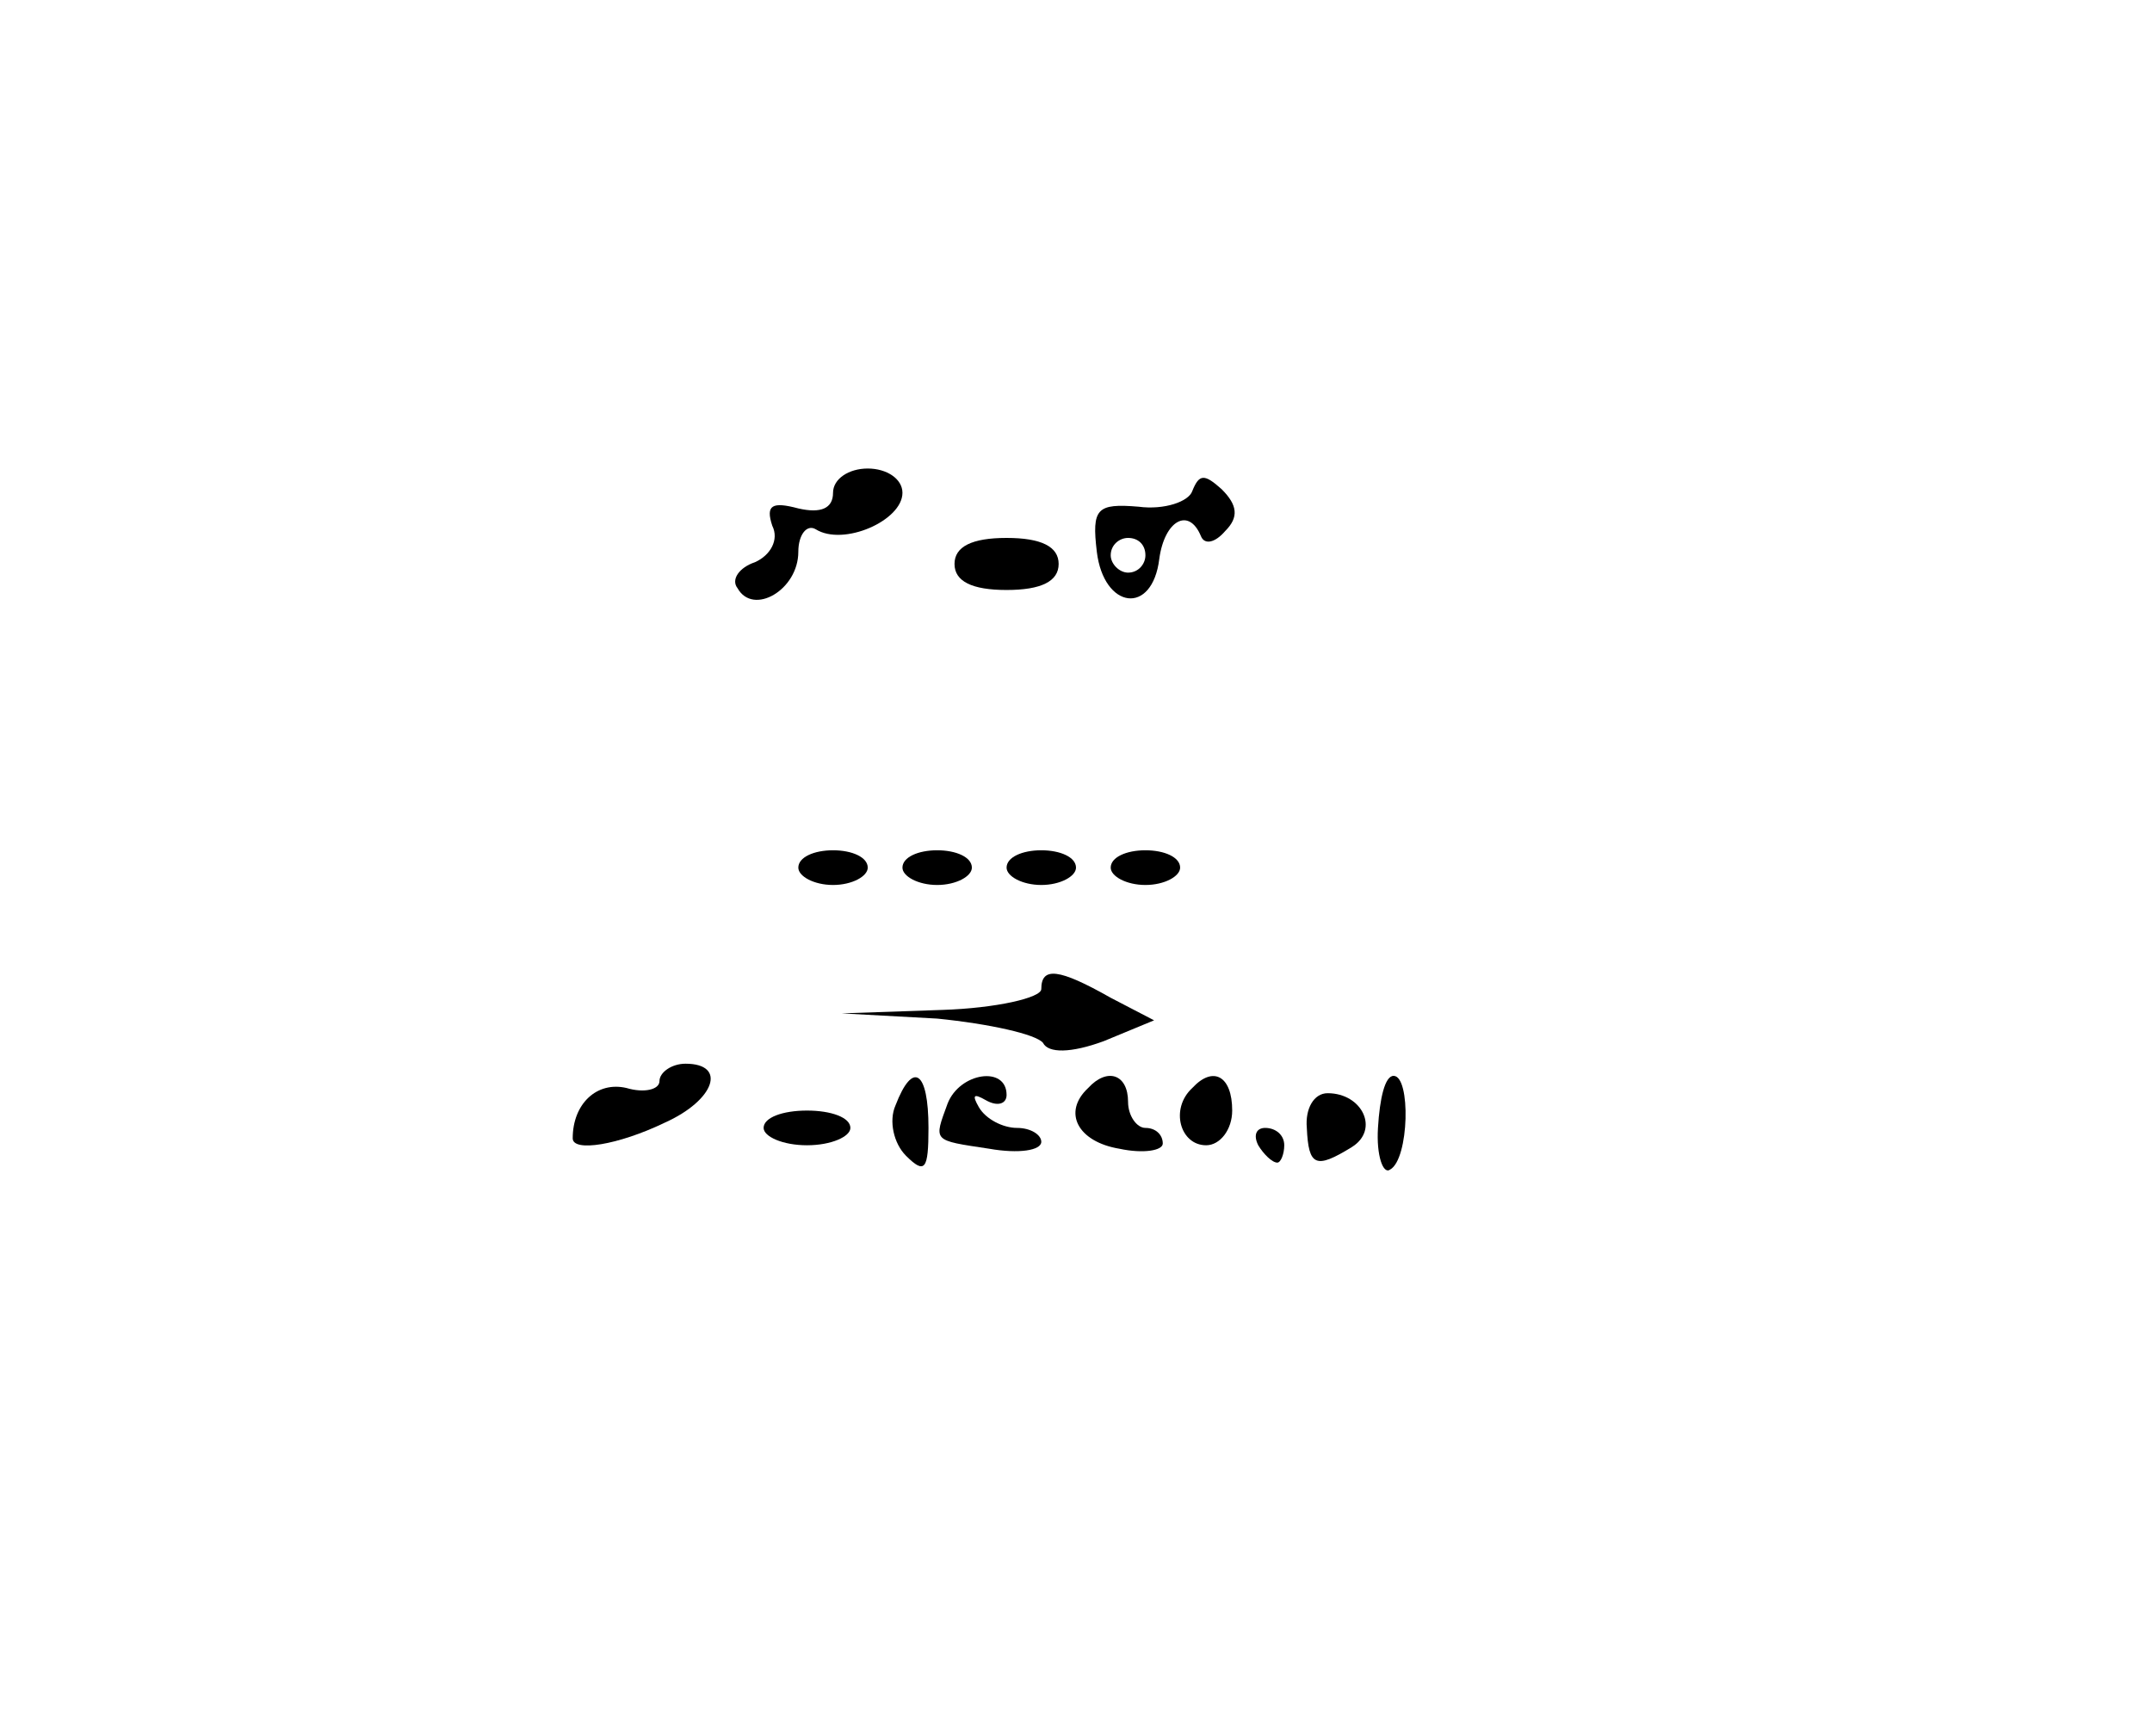
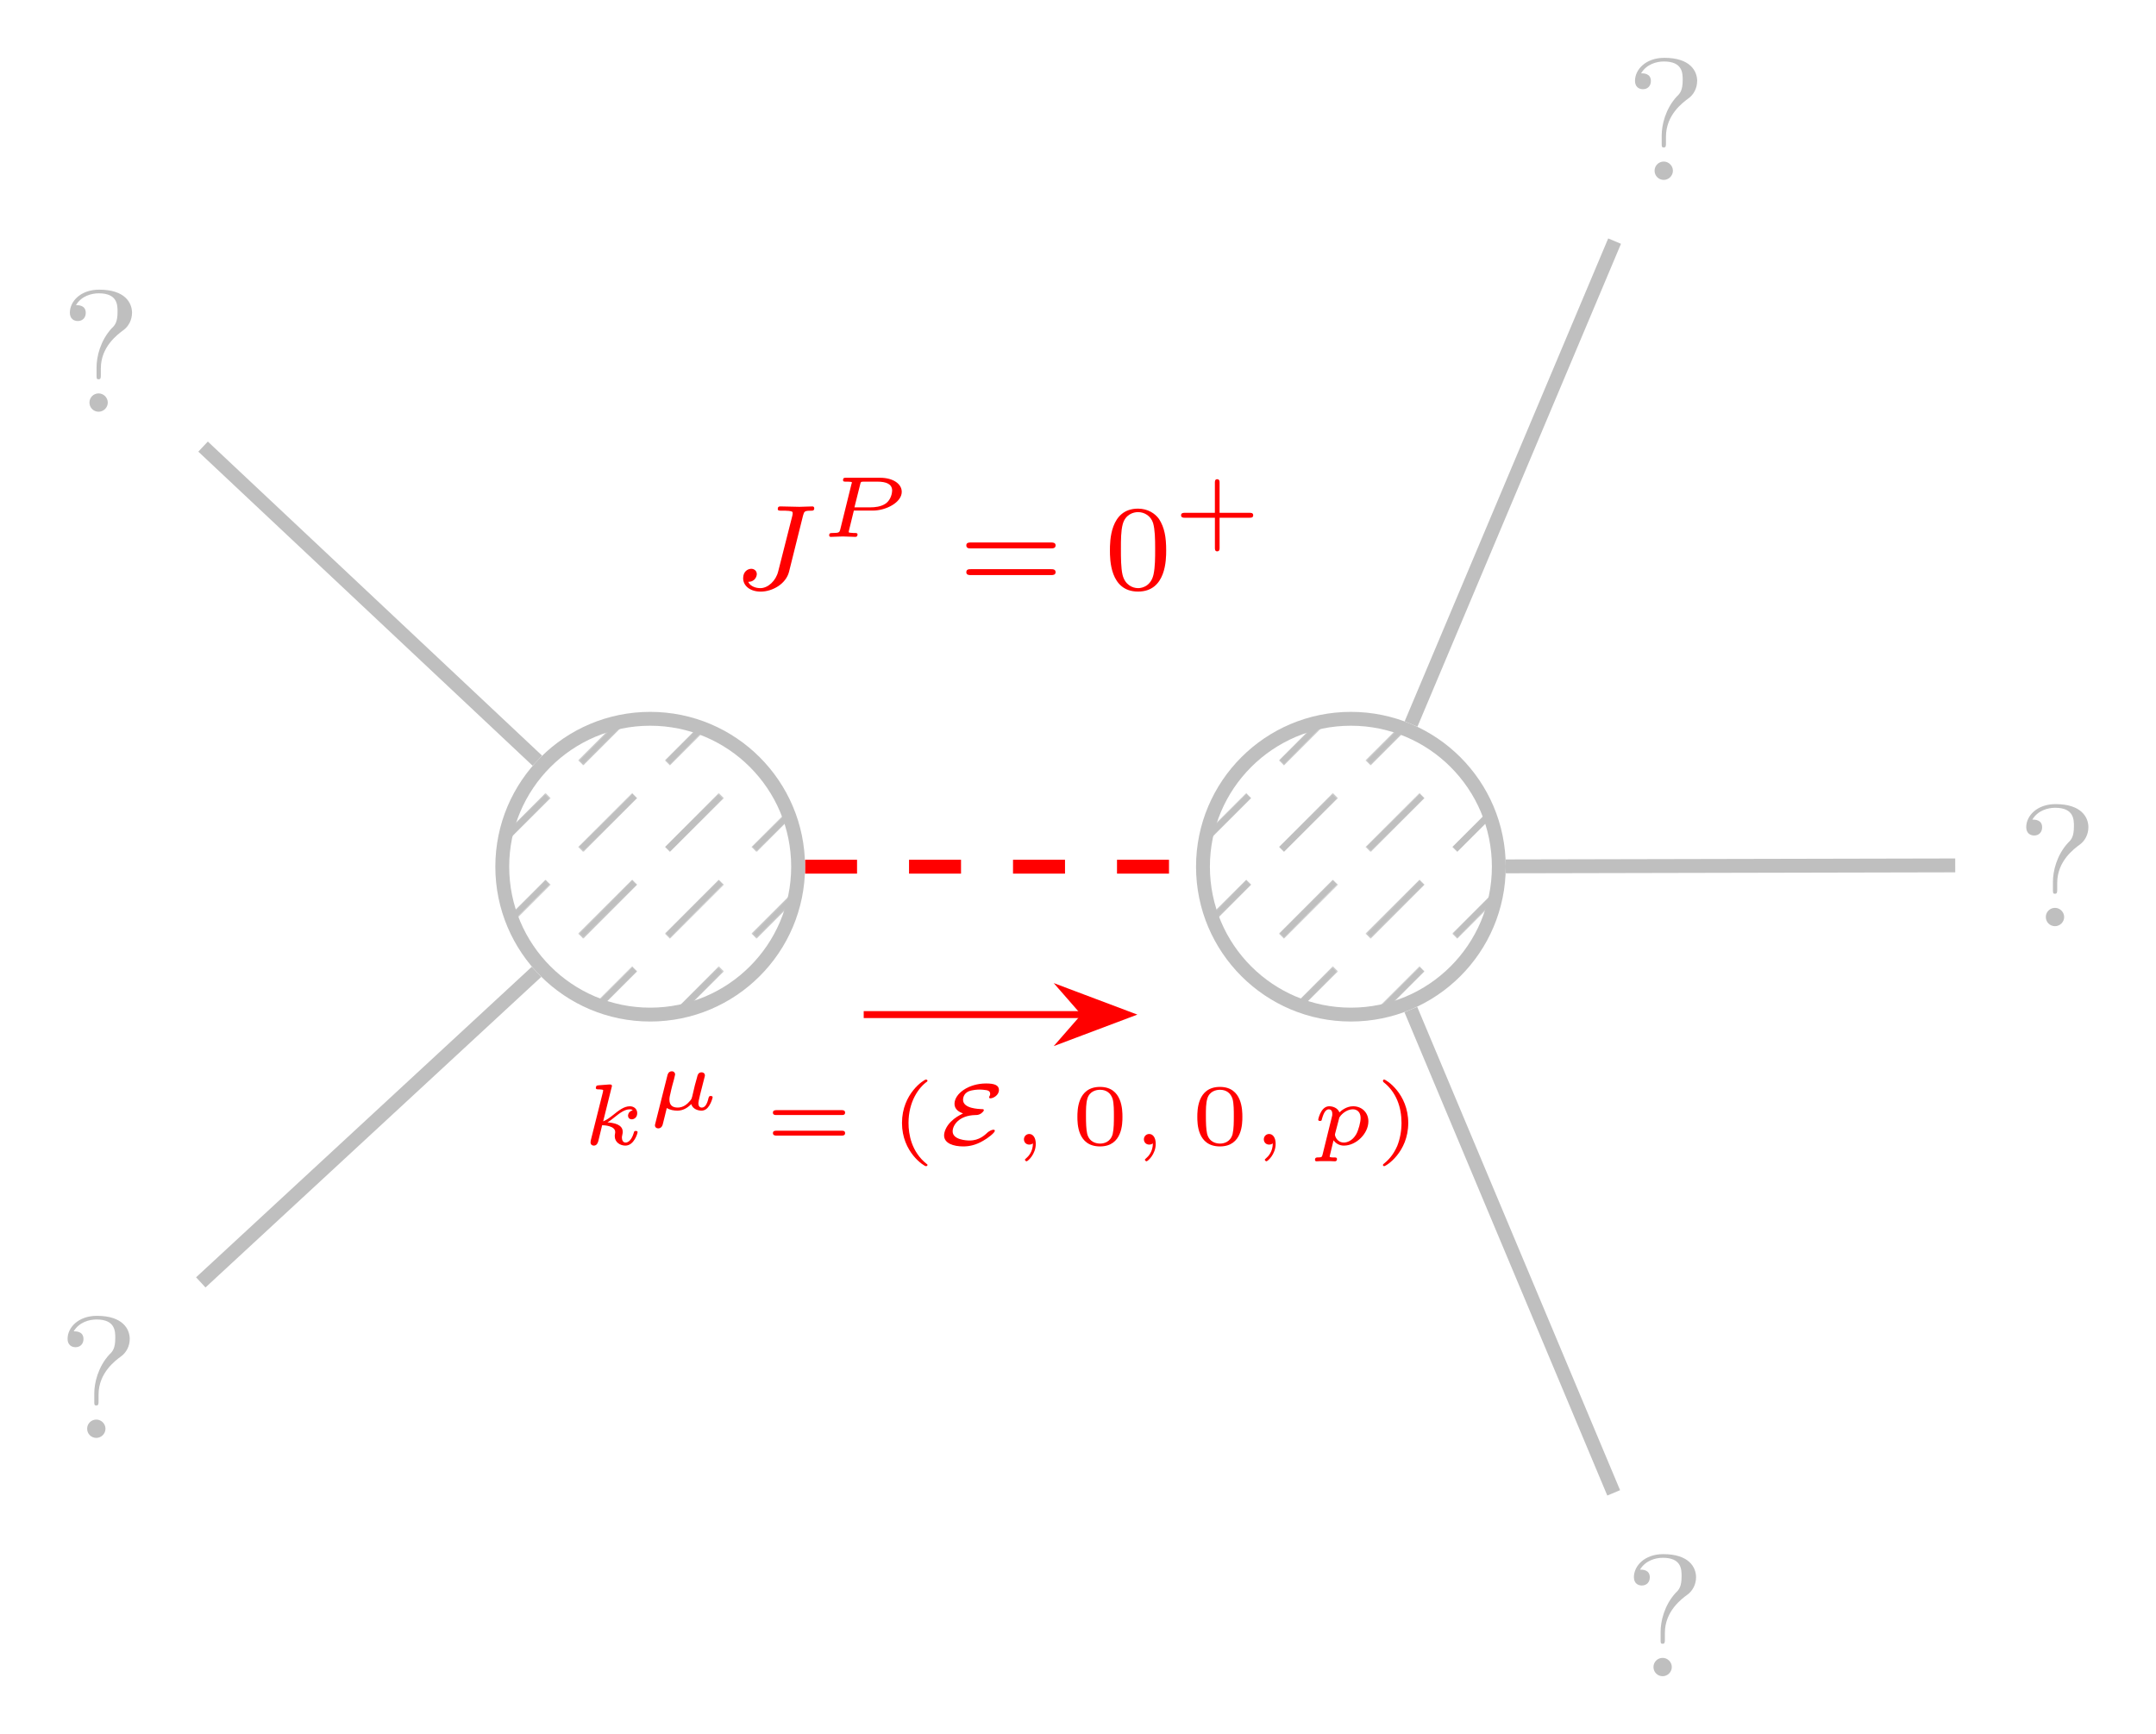
- <svg xmlns="http://www.w3.org/2000/svg" version="1.0" width="124pt" height="100pt" viewBox="0 0 124 100" preserveAspectRatio="xMidYMid meet">
-   <g transform="translate(0,100) scale(0.1,-0.1)" fill="#000000" stroke="none">
-     <path d="M480 716 c0 -9 -7 -12 -20 -9 -15 4 -19 2 -15 -10 4 -8 -1 -17 -10 -21 -9 -3 -14 -10 -10 -15 9 -16 35 -1 35 21 0 10 5 16 10 13 16 -10 50 5 50 21 0 8 -9 14 -20 14 -11 0 -20 -6 -20 -14z" />
-     <path d="M687 717 c-2 -6 -16 -11 -31 -9 -24 2 -27 -1 -24 -26 4 -33 32 -37 36 -4 3 22 17 30 24 13 2 -5 8 -4 14 3 8 8 7 15 -2 24 -10 9 -13 9 -17 -1z m-27 -37 c0 -5 -4 -10 -10 -10 -5 0 -10 5 -10 10 0 6 5 10 10 10 6 0 10 -4 10 -10z" />
-     <path d="M550 675 c0 -10 10 -15 30 -15 20 0 30 5 30 15 0 10 -10 15 -30 15 -20 0 -30 -5 -30 -15z" />
-     <path d="M460 500 c0 -5 9 -10 20 -10 11 0 20 5 20 10 0 6 -9 10 -20 10 -11 0 -20 -4 -20 -10z" />
-     <path d="M520 500 c0 -5 9 -10 20 -10 11 0 20 5 20 10 0 6 -9 10 -20 10 -11 0 -20 -4 -20 -10z" />
-     <path d="M580 500 c0 -5 9 -10 20 -10 11 0 20 5 20 10 0 6 -9 10 -20 10 -11 0 -20 -4 -20 -10z" />
-     <path d="M640 500 c0 -5 9 -10 20 -10 11 0 20 5 20 10 0 6 -9 10 -20 10 -11 0 -20 -4 -20 -10z" />
-     <path d="M600 430 c0 -5 -26 -11 -57 -12 l-58 -2 55 -3 c30 -3 57 -9 61 -14 3 -6 16 -6 35 1 l29 12 -25 13 c-30 17 -40 18 -40 5z" />
-     <path d="M380 377 c0 -5 -9 -7 -19 -4 -17 4 -31 -9 -31 -29 0 -8 26 -4 53 9 29 13 36 34 12 34 -8 0 -15 -5 -15 -10z" />
-     <path d="M516 363 c-4 -9 -1 -22 6 -29 11 -11 13 -8 13 16 0 33 -9 39 -19 13z" />
-     <path d="M546 364 c-8 -22 -9 -21 24 -26 17 -3 30 -1 30 4 0 4 -6 8 -14 8 -8 0 -18 5 -22 12 -4 7 -3 8 4 4 7 -4 12 -2 12 3 0 17 -27 13 -34 -5z" />
-     <path d="M627 373 c-15 -14 -6 -31 18 -35 14 -3 25 -1 25 3 0 5 -4 9 -10 9 -5 0 -10 7 -10 15 0 16 -12 20 -23 8z" />
-     <path d="M687 373 c-13 -12 -7 -33 8 -33 8 0 15 9 15 20 0 20 -11 26 -23 13z" />
-     <path d="M794 350 c-1 -16 3 -27 7 -24 11 6 12 54 2 54 -5 0 -8 -13 -9 -30z" />
-     <path d="M753 350 c1 -22 5 -24 26 -11 16 10 6 31 -14 31 -8 0 -13 -9 -12 -20z" />
-     <path d="M440 350 c0 -5 11 -10 25 -10 14 0 25 5 25 10 0 6 -11 10 -25 10 -14 0 -25 -4 -25 -10z" />
-     <path d="M725 340 c3 -5 8 -10 11 -10 2 0 4 5 4 10 0 6 -5 10 -11 10 -5 0 -7 -4 -4 -10z" />
+ <svg xmlns="http://www.w3.org/2000/svg" version="1.1" id="svg1" width="165.263" height="132.935" viewBox="0 0 165.263 132.935">
+   <defs id="defs1">
+     <pattern patternUnits="userSpaceOnUse" x="0" y="0" width="4.981" height="4.981" id="pattern25">
+       <path d="M 0,0 3.088,3.088" style="fill:none;stroke:#bfbfbf;stroke-opacity:1;stroke-width:0.399;stroke-linecap:butt;stroke-linejoin:miter;stroke-miterlimit:10;stroke-dasharray:none" transform="translate(0.99628,0.99628)" id="path25" />
+     </pattern>
+     <pattern patternUnits="userSpaceOnUse" x="0" y="0" width="4.981" height="4.981" id="pattern28">
+       <path d="M 0,0 3.088,3.088" style="fill:none;stroke:#bfbfbf;stroke-opacity:1;stroke-width:0.399;stroke-linecap:butt;stroke-linejoin:miter;stroke-miterlimit:10;stroke-dasharray:none" transform="translate(0.99628,0.99628)" id="path28" />
+     </pattern>
+   </defs>
+   <g id="g1">
+     <path id="path1" d="M 5.871,-5.517 25.088,-23.576" style="fill:none;stroke:#bfbfbf;stroke-width:0.797;stroke-linecap:butt;stroke-linejoin:miter;stroke-miterlimit:10;stroke-dasharray:none;stroke-opacity:1" transform="matrix(1.333333,0,0,-1.333333,7.738667,26.88267)" />
+     <path id="path2" d="M 5.739,-53.574 25.04,-35.718" style="fill:none;stroke:#bfbfbf;stroke-width:0.797;stroke-linecap:butt;stroke-linejoin:miter;stroke-miterlimit:10;stroke-dasharray:none;stroke-opacity:1" transform="matrix(1.333333,0,0,-1.333333,7.738667,26.88267)" />
+     <path id="path3" d="M 40.478,-29.672 H 62.956" style="fill:none;stroke:#ff0000;stroke-width:0.797;stroke-linecap:butt;stroke-linejoin:miter;stroke-miterlimit:10;stroke-dasharray:2.989, 2.989;stroke-dashoffset:0;stroke-opacity:1" transform="matrix(1.333333,0,0,-1.333333,7.738667,26.88267)" />
+     <path id="path4" d="M 43.85,-38.176 H 56.52" style="fill:none;stroke:#ff0000;stroke-width:0.399;stroke-linecap:butt;stroke-linejoin:miter;stroke-miterlimit:10;stroke-dasharray:none;stroke-opacity:1" transform="matrix(1.333333,0,0,-1.333333,7.738667,26.88267)" />
+     <path id="path5" d="M 4.215,0 0.643,1.346 1.818,0 0.643,-1.346 Z" style="fill:#ff0000;fill-opacity:1;fill-rule:nonzero;stroke:#ff0000;stroke-width:0.399;stroke-linecap:butt;stroke-linejoin:miter;stroke-miterlimit:10;stroke-dasharray:none;stroke-opacity:1" transform="matrix(1.333333,0,0,-1.333333,80.80835,77.78464)" />
+     <path id="path6" d="m 1.829,-3.27 c 0.023,-0.07 0.023,-0.082 0.023,-0.105 0,-0.082 -0.07,-0.082 -0.152,-0.082 l -0.609,0.047 c -0.094,0.012 -0.094,0.012 -0.129,0.035 -0.012,0.023 -0.035,0.082 -0.035,0.117 0,0.082 0.082,0.082 0.152,0.082 0.012,0 0.094,0 0.176,0.012 0.094,0.012 0.094,0.023 0.094,0.059 0,0.012 0,0.023 -0.023,0.117 l -0.691,2.754 c -0.012,0.07 -0.012,0.082 -0.012,0.105 0,0.117 0.082,0.188 0.188,0.188 0.188,0 0.234,-0.188 0.258,-0.258 L 1.29,-1.114 c 0.129,0 0.75,0.035 0.75,0.387 0,0.035 0,0.059 -0.012,0.117 -0.012,0.07 -0.012,0.105 -0.012,0.129 0,0.352 0.316,0.539 0.609,0.539 0.504,0 0.703,-0.715 0.703,-0.773 0,-0.07 -0.082,-0.07 -0.105,-0.07 -0.082,0 -0.094,0.023 -0.117,0.117 -0.047,0.164 -0.199,0.551 -0.469,0.551 -0.176,0 -0.211,-0.188 -0.211,-0.293 0,0 0,-0.07 0.023,-0.152 0.023,-0.082 0.023,-0.141 0.023,-0.176 C 2.474,-1.172 1.923,-1.254 1.595,-1.278 1.736,-1.36 1.946,-1.524 2.028,-1.594 c 0.281,-0.223 0.562,-0.434 0.844,-0.434 0.117,0 0.141,0.023 0.176,0.059 -0.012,0 -0.035,0.012 -0.047,0.012 -0.223,0.082 -0.223,0.281 -0.223,0.293 0,0.094 0.059,0.211 0.223,0.211 0.094,0 0.305,-0.082 0.305,-0.352 0,-0.246 -0.188,-0.398 -0.422,-0.398 -0.34,0 -0.633,0.234 -0.996,0.527 C 1.712,-1.536 1.548,-1.418 1.349,-1.336 Z m 0,0" style="fill:#ff0000;fill-opacity:1;fill-rule:nonzero;stroke:none" aria-label="k" transform="matrix(1.333333,0,0,1.333333,44.436,87.75067)" />
+     <path id="path7" d="m 0.492,0.785 c -0.023,0.082 -0.023,0.105 -0.023,0.117 0,0.117 0.094,0.176 0.188,0.176 0.105,0 0.211,-0.059 0.258,-0.223 0.082,-0.328 0.035,-0.141 0.117,-0.469 l 0.117,-0.48 c 0.188,0.117 0.422,0.152 0.609,0.152 0.316,0 0.574,-0.152 0.797,-0.375 0.094,0.305 0.422,0.375 0.586,0.375 0.199,0 0.34,-0.117 0.445,-0.281 0.129,-0.199 0.199,-0.457 0.199,-0.492 0,-0.07 -0.094,-0.07 -0.105,-0.07 -0.094,0 -0.094,0.023 -0.129,0.105 -0.082,0.375 -0.211,0.562 -0.387,0.562 -0.141,0 -0.199,-0.105 -0.199,-0.258 0,-0.105 0.152,-0.715 0.352,-1.477 0.023,-0.082 0.023,-0.094 0.023,-0.117 0,-0.117 -0.094,-0.176 -0.188,-0.176 -0.199,0 -0.234,0.164 -0.27,0.316 -0.059,0.211 -0.059,0.223 -0.117,0.422 -0.047,0.211 -0.117,0.48 -0.152,0.645 -0.035,0.129 -0.035,0.141 -0.117,0.246 -0.164,0.199 -0.398,0.398 -0.715,0.398 -0.27,0 -0.48,-0.105 -0.48,-0.457 0,-0.117 0.023,-0.223 0.059,-0.363 0.047,-0.223 0.059,-0.258 0.105,-0.445 l 0.094,-0.34 c 0.023,-0.105 0.07,-0.281 0.07,-0.305 0,-0.082 -0.07,-0.176 -0.188,-0.176 -0.199,0 -0.246,0.188 -0.258,0.246 z m 0,0" style="fill:#ff0000;fill-opacity:1;fill-rule:nonzero;stroke:none" aria-label="µ" transform="matrix(1.333333,0,0,1.333333,49.57867,85.07067)" />
+     <path id="path8" d="m 4.443,-1.7 c 0.07,0 0.188,0 0.188,-0.141 0,-0.141 -0.141,-0.141 -0.211,-0.141 H 0.704 c -0.07,0 -0.223,0 -0.223,0.141 0,0.141 0.129,0.141 0.199,0.141 z m -0.023,1.184 c 0.07,0 0.211,0 0.211,-0.141 0,-0.141 -0.117,-0.141 -0.188,-0.141 H 0.681 c -0.07,0 -0.199,0 -0.199,0.141 0,0.141 0.152,0.141 0.223,0.141 z M 9.344,-3.622 c 0,0 0.023,-0.023 0.023,-0.047 0,-0.023 -0.012,-0.07 -0.094,-0.07 -0.094,0 -1.371,0.797 -1.371,2.496 0,1.688 1.277,2.484 1.371,2.484 0.082,0 0.094,-0.047 0.094,-0.07 0,-0.035 -0.023,-0.047 -0.047,-0.059 -0.879,-0.703 -1.043,-1.711 -1.043,-2.355 0,-1.219 0.574,-2.027 1.066,-2.379 z m 0,0" style="fill:#ff0000;fill-opacity:1;fill-rule:nonzero;stroke:none" aria-label="=(" transform="matrix(1.333333,0,0,1.333333,58.604,87.75067)" />
+     <path id="path9" d="M 1.557,-1.793 C 1.311,-1.665 1.1,-1.559 0.854,-1.313 c -0.27,0.27 -0.387,0.586 -0.387,0.785 0,0.457 0.539,0.633 1.102,0.633 0.328,0 0.715,-0.07 1.148,-0.328 0.258,-0.141 0.668,-0.457 0.668,-0.574 0,-0.047 -0.047,-0.059 -0.082,-0.059 -0.105,0 -0.258,0.094 -0.328,0.152 -0.164,0.152 -0.48,0.469 -1.043,0.469 -0.164,0 -0.973,-0.035 -0.973,-0.527 0,-0.352 0.363,-0.914 1.301,-0.937 0.094,0 0.199,0 0.34,-0.094 0.023,-0.023 0.152,-0.117 0.152,-0.188 0,-0.059 -0.047,-0.059 -0.152,-0.059 -0.129,-0.012 -1.043,-0.023 -1.043,-0.539 0,-0.094 0.035,-0.352 0.316,-0.48 0.234,-0.094 0.527,-0.105 0.645,-0.105 0.094,0 0.246,0.012 0.387,0.035 0.07,0.012 0.211,0.047 0.211,0.211 0,0.07 -0.023,0.105 -0.035,0.129 -0.012,0.012 -0.023,0.047 -0.023,0.07 0,0.012 0,0.059 0.07,0.059 0.164,0 0.492,-0.176 0.492,-0.48 0,-0.27 -0.246,-0.375 -0.738,-0.375 -1.008,0 -1.816,0.586 -1.816,1.172 0,0.316 0.258,0.469 0.492,0.551 z m 0,0" style="fill:#ff0000;fill-opacity:1;fill-rule:nonzero;stroke:none" aria-label="E" transform="matrix(1.333333,0,0,1.333333,71.744,87.75067)" />
+     <path id="path10" d="m 1.348,-0.071 c 0,0.48 -0.258,0.75 -0.398,0.867 -0.047,0.035 -0.059,0.047 -0.059,0.082 0,0.023 0.047,0.082 0.094,0.082 0.059,0 0.527,-0.387 0.527,-1.008 0,-0.34 -0.152,-0.562 -0.375,-0.562 -0.187,0 -0.305,0.152 -0.305,0.305 0,0.164 0.117,0.305 0.305,0.305 0.082,0 0.152,-0.023 0.211,-0.07 z m 0,0" style="fill:#ff0000;fill-opacity:1;fill-rule:nonzero;stroke:none" aria-label="," transform="matrix(1.333333,0,0,1.333333,77.37867,87.75067)" />
+     <path id="path11" d="m 2.989,-1.594 c 0,-0.363 0,-1.723 -1.289,-1.723 -1.301,0 -1.301,1.359 -1.301,1.723 0,0.363 0,1.699 1.301,1.699 1.289,0 1.289,-1.336 1.289,-1.699 z m -1.289,1.535 c -0.188,0 -0.609,-0.059 -0.738,-0.562 -0.059,-0.27 -0.07,-0.621 -0.07,-1.031 0,-0.375 0,-0.715 0.082,-0.996 0.129,-0.422 0.504,-0.504 0.727,-0.504 0.363,0 0.621,0.188 0.727,0.539 0.07,0.258 0.07,0.668 0.07,0.961 0,0.34 0,0.738 -0.07,1.043 -0.129,0.48 -0.527,0.551 -0.727,0.551 z m 0,0" style="fill:#ff0000;fill-opacity:1;fill-rule:nonzero;stroke:none" aria-label="0" transform="matrix(1.333333,0,0,1.333333,82.05333,87.75067)" />
+     <path id="path12" d="m 1.348,-0.071 c 0,0.48 -0.258,0.75 -0.398,0.867 -0.047,0.035 -0.059,0.047 -0.059,0.082 0,0.023 0.047,0.082 0.094,0.082 0.059,0 0.527,-0.387 0.527,-1.008 0,-0.34 -0.152,-0.562 -0.375,-0.562 -0.187,0 -0.305,0.152 -0.305,0.305 0,0.164 0.117,0.305 0.305,0.305 0.082,0 0.152,-0.023 0.211,-0.07 z m 0,0" style="fill:#ff0000;fill-opacity:1;fill-rule:nonzero;stroke:none" aria-label="," transform="matrix(1.333333,0,0,1.333333,86.57333,87.75067)" />
+     <path id="path13" d="m 2.988,-1.594 c 0,-0.363 0,-1.723 -1.289,-1.723 -1.301,0 -1.301,1.359 -1.301,1.723 0,0.363 0,1.699 1.301,1.699 1.289,0 1.289,-1.336 1.289,-1.699 z m -1.289,1.535 c -0.188,0 -0.609,-0.059 -0.738,-0.562 -0.059,-0.27 -0.07,-0.621 -0.07,-1.031 0,-0.375 0,-0.715 0.082,-0.996 0.129,-0.422 0.504,-0.504 0.727,-0.504 0.363,0 0.621,0.188 0.727,0.539 0.07,0.258 0.07,0.668 0.07,0.961 0,0.34 0,0.738 -0.07,1.043 -0.129,0.48 -0.527,0.551 -0.727,0.551 z m 0,0" style="fill:#ff0000;fill-opacity:1;fill-rule:nonzero;stroke:none" aria-label="0" transform="matrix(1.333333,0,0,1.333333,91.24667,87.75067)" />
+     <path id="path14" d="m 1.347,-0.071 c 0,0.48 -0.258,0.75 -0.398,0.867 -0.047,0.035 -0.059,0.047 -0.059,0.082 0,0.023 0.047,0.082 0.094,0.082 0.059,0 0.527,-0.387 0.527,-1.008 0,-0.34 -0.152,-0.562 -0.375,-0.562 -0.188,0 -0.305,0.152 -0.305,0.305 0,0.164 0.117,0.305 0.305,0.305 0.082,0 0.152,-0.023 0.211,-0.07 z m 2.859,0.656 C 4.171,0.714 4.159,0.738 3.937,0.738 c -0.07,0 -0.164,0 -0.164,0.141 0,0.059 0.047,0.082 0.082,0.082 0.082,0 0.164,-0.012 0.246,-0.012 0.082,0 0.164,0 0.246,0 0.105,0 0.199,0 0.293,0 0.094,0 0.188,0.012 0.281,0.012 0.059,0 0.117,-0.035 0.117,-0.129 0,-0.094 -0.082,-0.094 -0.152,-0.094 -0.164,0 -0.27,0 -0.27,-0.059 0,-0.023 0.082,-0.328 0.223,-0.926 0.129,0.176 0.328,0.305 0.598,0.305 0.703,0 1.406,-0.691 1.406,-1.395 0,-0.492 -0.363,-0.867 -0.879,-0.867 -0.387,0 -0.691,0.258 -0.785,0.352 C 5.073,-2.122 4.78,-2.204 4.593,-2.204 c -0.164,0 -0.316,0.082 -0.445,0.281 -0.129,0.199 -0.188,0.457 -0.188,0.492 0,0.07 0.07,0.07 0.105,0.07 0.082,0 0.094,-0.023 0.105,-0.105 0.059,-0.199 0.164,-0.562 0.398,-0.562 0.176,0 0.199,0.164 0.199,0.258 0,0.07 0,0.094 -0.012,0.129 z m 0.949,-2.074 c 0.012,-0.07 0.023,-0.082 0.105,-0.188 0.199,-0.223 0.457,-0.352 0.691,-0.352 0.211,0 0.445,0.129 0.445,0.504 0,0.223 -0.117,0.691 -0.258,0.938 -0.211,0.363 -0.516,0.469 -0.703,0.469 -0.41,0 -0.516,-0.398 -0.516,-0.445 0,-0.023 0.012,-0.047 0.012,-0.07 z m 0,0" style="fill:#ff0000;fill-opacity:1;fill-rule:nonzero;stroke:none" aria-label=",p" transform="matrix(1.333333,0,0,1.333333,95.76667,87.75067)" />
+     <path id="path15" d="m 1.944,-1.243 c 0,-1.688 -1.277,-2.496 -1.383,-2.496 -0.07,0 -0.07,0.059 -0.07,0.07 0,0.012 0,0.035 0.023,0.07 0.75,0.586 1.043,1.453 1.043,2.355 0,0.445 -0.082,0.914 -0.246,1.324 -0.246,0.562 -0.551,0.844 -0.797,1.043 -0.012,0 -0.023,0.035 -0.023,0.047 0,0.012 0,0.07 0.07,0.07 0.105,0 1.383,-0.797 1.383,-2.484 z m 0,0" style="fill:#ff0000;fill-opacity:1;fill-rule:nonzero;stroke:none" aria-label=")" transform="matrix(1.333333,0,0,1.333333,105.3533,87.75067)" />
+     <path id="path16" d="m 4.16,-4.231 c 0.07,-0.234 0.07,-0.281 0.457,-0.281 0.094,0 0.188,0 0.188,-0.141 0,-0.082 -0.059,-0.105 -0.105,-0.105 -0.164,0 -0.586,0.023 -0.75,0.023 -0.152,0 -0.387,-0.012 -0.539,-0.012 -0.176,0 -0.375,-0.012 -0.551,-0.012 -0.047,0 -0.152,0 -0.152,0.141 0,0.105 0.059,0.105 0.27,0.105 0.164,0 0.188,0 0.363,0.012 0.199,0.023 0.223,0.047 0.223,0.129 0,0.047 0,0.059 -0.023,0.164 l -0.809,3.188 c -0.129,0.527 -0.574,0.961 -1.031,0.961 -0.094,0 -0.539,-0.023 -0.691,-0.363 0.398,0 0.492,-0.328 0.492,-0.445 0,-0.199 -0.164,-0.305 -0.316,-0.305 -0.199,0 -0.469,0.152 -0.469,0.539 0,0.457 0.422,0.773 1.008,0.773 0.68,0 1.453,-0.445 1.629,-1.137 z m 0,0" style="fill:#ff0000;fill-opacity:1;fill-rule:nonzero;stroke:none" aria-label="J" transform="matrix(1.333333,0,0,1.333333,56.008,45.16933)" />
+     <path id="path17" d="m 2.016,-1.513 h 1.09 c 0.762,0 1.664,-0.469 1.664,-1.078 0,-0.469 -0.516,-0.809 -1.242,-0.809 h -1.969 c -0.094,0 -0.164,0 -0.164,0.141 0,0.082 0.059,0.082 0.176,0.082 0.059,0 0.223,0 0.328,0.023 0,0.059 0,0.07 -0.023,0.129 l -0.645,2.613 c -0.047,0.141 -0.047,0.188 -0.434,0.188 -0.129,0 -0.199,0 -0.199,0.141 0,0.035 0.035,0.082 0.082,0.082 0.105,0 0.223,-0.012 0.34,-0.012 0.117,0 0.246,-0.012 0.363,-0.012 0.129,0 0.246,0.012 0.375,0.012 0.105,0 0.234,0.012 0.34,0.012 0.035,0 0.129,0 0.129,-0.141 0,-0.082 -0.07,-0.082 -0.164,-0.082 -0.012,0 -0.129,0 -0.211,-0.012 -0.129,-0.012 -0.129,-0.012 -0.129,-0.059 0,-0.012 0,-0.012 0.012,-0.07 z m 0.363,-1.5 c 0.035,-0.152 0.035,-0.164 0.246,-0.164 h 0.738 c 0.504,0 0.855,0.129 0.855,0.516 0,0.141 -0.07,0.527 -0.363,0.738 -0.281,0.199 -0.668,0.223 -0.867,0.223 h -0.938 z m 0,0" style="fill:#ff0000;fill-opacity:1;fill-rule:nonzero;stroke:none" aria-label="P" transform="matrix(1.333333,0,0,1.333333,62.76133,41.16133)" />
+     <path id="path18" d="m 5.354,-2.345 c 0.105,0 0.27,0 0.27,-0.176 0,-0.164 -0.176,-0.164 -0.258,-0.164 H 0.749 c -0.094,0 -0.258,0 -0.258,0.164 0,0.176 0.152,0.176 0.258,0.176 z m 0.012,1.535 c 0.082,0 0.258,0 0.258,-0.164 0,-0.176 -0.164,-0.176 -0.27,-0.176 H 0.749 c -0.105,0 -0.258,0 -0.258,0.176 0,0.164 0.164,0.164 0.258,0.164 z M 11.981,-2.228 c 0,-0.762 -0.094,-1.312 -0.41,-1.805 -0.223,-0.316 -0.645,-0.598 -1.207,-0.598 -1.617,0 -1.617,1.898 -1.617,2.402 0,0.504 0,2.367 1.617,2.367 1.617,0 1.617,-1.863 1.617,-2.367 z m -1.617,2.168 c -0.316,0 -0.75,-0.188 -0.891,-0.762 -0.094,-0.41 -0.094,-0.984 -0.094,-1.5 0,-0.504 0,-1.031 0.105,-1.418 0.152,-0.551 0.598,-0.691 0.879,-0.691 0.375,0 0.738,0.223 0.867,0.633 0.105,0.375 0.117,0.879 0.117,1.477 0,0.516 0,1.043 -0.094,1.477 -0.141,0.633 -0.609,0.785 -0.891,0.785 z m 0,0" style="fill:#ff0000;fill-opacity:1;fill-rule:nonzero;stroke:none" aria-label="=0" transform="matrix(1.333333,0,0,1.333333,73.416,45.16933)" />
+     <path id="path19" d="m 2.696,-1.102 h 1.734 c 0.07,0 0.199,0 0.199,-0.141 0,-0.141 -0.129,-0.141 -0.199,-0.141 h -1.734 v -1.734 c 0,-0.07 0,-0.199 -0.141,-0.199 -0.129,0 -0.129,0.129 -0.129,0.199 v 1.734 H 0.681 c -0.059,0 -0.199,0 -0.199,0.141 0,0.141 0.141,0.141 0.199,0.141 H 2.427 v 1.734 c 0,0.07 0,0.199 0.129,0.199 0.141,0 0.141,-0.129 0.141,-0.199 z m 0,0" style="fill:#ff0000;fill-opacity:1;fill-rule:nonzero;stroke:none" aria-label="+" transform="matrix(1.333333,0,0,1.333333,89.88933,41.16133)" />
+     <path id="path20" d="m 75.304,-37.884 11.662,-27.792" style="fill:none;stroke:#bfbfbf;stroke-width:0.797;stroke-linecap:butt;stroke-linejoin:miter;stroke-miterlimit:10;stroke-dasharray:none;stroke-opacity:1" transform="matrix(1.333333,0,0,-1.333333,7.738667,26.88267)" />
+     <path id="path21" d="m 80.761,-29.653 25.84,0.056" style="fill:none;stroke:#bfbfbf;stroke-width:0.797;stroke-linecap:butt;stroke-linejoin:miter;stroke-miterlimit:10;stroke-dasharray:none;stroke-opacity:1" transform="matrix(1.333333,0,0,-1.333333,7.738667,26.88267)" />
+     <path id="path22" d="M 75.317,-21.467 87.018,6.298" style="fill:none;stroke:#bfbfbf;stroke-width:0.797;stroke-linecap:butt;stroke-linejoin:miter;stroke-miterlimit:10;stroke-dasharray:none;stroke-opacity:1" transform="matrix(1.333333,0,0,-1.333333,7.738667,26.88267)" />
+     <path id="path23" d="m 4.138,-5.683 c 0,-0.574 -0.398,-1.336 -1.887,-1.336 -1.078,0 -1.688,0.68 -1.688,1.324 0,0.34 0.223,0.48 0.457,0.48 0.281,0 0.457,-0.199 0.457,-0.469 0,-0.445 -0.422,-0.445 -0.563,-0.445 0.316,-0.527 0.891,-0.68 1.313,-0.68 1.078,0 1.078,0.68 1.078,1.066 0,0.598 -0.152,0.773 -0.34,0.949 -0.656,0.715 -0.867,1.641 -0.867,2.238 v 0.457 c 0,0.176 0,0.234 0.117,0.234 0.129,0 0.129,-0.094 0.129,-0.27 v -0.352 c 0,-1.254 0.961,-1.957 1.312,-2.215 0.27,-0.199 0.48,-0.562 0.48,-0.984 z m -1.395,5.156 c 0,-0.293 -0.246,-0.527 -0.527,-0.527 -0.293,0 -0.527,0.234 -0.527,0.527 0,0.293 0.234,0.527 0.527,0.527 0.281,0 0.527,-0.234 0.527,-0.527 z m 0,0" style="fill:#bfbfbf;fill-opacity:1;fill-rule:nonzero;stroke:none" aria-label="?" transform="matrix(1.333333,0,0,1.333333,4.604,31.56533)" />
+     <path id="path24" d="M 8.504,0 C 8.504,4.697 4.697,8.504 0,8.504 -4.697,8.504 -8.504,4.697 -8.504,0 c 0,-4.697 3.807,-8.504 8.504,-8.504 4.697,0 8.504,3.807 8.504,8.504 z" style="fill:url(#pattern25);fill-opacity:1;fill-rule:nonzero;stroke:#bfbfbf;stroke-width:0.797;stroke-linecap:butt;stroke-linejoin:miter;stroke-miterlimit:10;stroke-dasharray:none;stroke-opacity:1" transform="matrix(1.333333,0,0,-1.333333,49.83867,66.44533)" />
+     <path id="path26" d="m 4.138,-5.683 c 0,-0.574 -0.398,-1.336 -1.887,-1.336 -1.078,0 -1.687,0.68 -1.687,1.324 0,0.34 0.223,0.48 0.457,0.48 0.281,0 0.457,-0.199 0.457,-0.469 0,-0.445 -0.422,-0.445 -0.562,-0.445 0.316,-0.527 0.891,-0.68 1.312,-0.68 1.078,0 1.078,0.68 1.078,1.066 0,0.598 -0.152,0.773 -0.34,0.949 -0.656,0.715 -0.867,1.641 -0.867,2.238 v 0.457 c 0,0.176 0,0.234 0.117,0.234 0.129,0 0.129,-0.094 0.129,-0.27 v -0.352 c 0,-1.254 0.961,-1.957 1.312,-2.215 0.27,-0.199 0.48,-0.562 0.48,-0.984 z m -1.395,5.156 c 0,-0.293 -0.246,-0.527 -0.527,-0.527 -0.293,0 -0.527,0.234 -0.527,0.527 0,0.293 0.234,0.527 0.527,0.527 0.281,0 0.527,-0.234 0.527,-0.527 z m 0,0" style="fill:#bfbfbf;fill-opacity:1;fill-rule:nonzero;stroke:none" aria-label="?" transform="matrix(1.333333,0,0,1.333333,4.428,110.2373)" />
+     <path id="path27" d="M 8.504,0 C 8.504,4.697 4.697,8.504 0,8.504 -4.697,8.504 -8.504,4.697 -8.504,0 c 0,-4.697 3.807,-8.504 8.504,-8.504 4.697,0 8.504,3.807 8.504,8.504 z" style="fill:url(#pattern28);fill-opacity:1;fill-rule:nonzero;stroke:#bfbfbf;stroke-width:0.797;stroke-linecap:butt;stroke-linejoin:miter;stroke-miterlimit:10;stroke-dasharray:none;stroke-opacity:1" transform="matrix(1.333333,0,0,-1.333333,103.5493,66.44533)" />
+     <path id="path29" d="m 4.137,-5.683 c 0,-0.574 -0.398,-1.336 -1.887,-1.336 -1.078,0 -1.687,0.68 -1.687,1.324 0,0.34 0.223,0.48 0.457,0.48 0.281,0 0.457,-0.199 0.457,-0.469 0,-0.445 -0.422,-0.445 -0.562,-0.445 0.316,-0.527 0.891,-0.68 1.312,-0.68 1.078,0 1.078,0.68 1.078,1.066 0,0.598 -0.152,0.773 -0.34,0.949 -0.656,0.715 -0.867,1.641 -0.867,2.238 v 0.457 c 0,0.176 0,0.234 0.117,0.234 0.129,0 0.129,-0.094 0.129,-0.27 v -0.352 c 0,-1.254 0.961,-1.957 1.312,-2.215 0.27,-0.199 0.48,-0.562 0.48,-0.984 z m -1.395,5.156 c 0,-0.293 -0.246,-0.527 -0.527,-0.527 -0.293,0 -0.527,0.234 -0.527,0.527 0,0.293 0.234,0.527 0.527,0.527 0.281,0 0.527,-0.234 0.527,-0.527 z m 0,0" style="fill:#bfbfbf;fill-opacity:1;fill-rule:nonzero;stroke:none" aria-label="?" transform="matrix(1.333333,0,0,1.333333,124.492,128.5067)" />
+     <path id="path30" d="m 4.138,-5.685 c 0,-0.574 -0.398,-1.336 -1.887,-1.336 -1.078,0 -1.688,0.68 -1.688,1.324 0,0.34 0.223,0.48 0.457,0.48 0.281,0 0.457,-0.199 0.457,-0.469 0,-0.445 -0.422,-0.445 -0.563,-0.445 0.316,-0.527 0.891,-0.68 1.313,-0.68 1.078,0 1.078,0.68 1.078,1.066 0,0.598 -0.152,0.773 -0.34,0.949 -0.656,0.715 -0.867,1.641 -0.867,2.238 v 0.457 c 0,0.176 0,0.234 0.117,0.234 0.129,0 0.129,-0.094 0.129,-0.27 v -0.352 c 0,-1.254 0.961,-1.957 1.312,-2.215 0.27,-0.199 0.48,-0.562 0.48,-0.984 z m -1.395,5.156 c 0,-0.293 -0.246,-0.527 -0.527,-0.527 -0.293,0 -0.527,0.234 -0.527,0.527 0,0.293 0.234,0.527 0.527,0.527 0.281,0 0.527,-0.234 0.527,-0.527 z m 0,0" style="fill:#bfbfbf;fill-opacity:1;fill-rule:nonzero;stroke:none" aria-label="?" transform="matrix(1.333333,0,0,1.333333,154.5653,71.00933)" />
+     <path id="path31" d="m 4.137,-5.683 c 0,-0.574 -0.398,-1.336 -1.887,-1.336 -1.078,0 -1.688,0.68 -1.688,1.324 0,0.34 0.223,0.48 0.457,0.48 0.281,0 0.457,-0.199 0.457,-0.469 0,-0.445 -0.422,-0.445 -0.563,-0.445 0.316,-0.527 0.891,-0.68 1.313,-0.68 1.078,0 1.078,0.68 1.078,1.066 0,0.598 -0.152,0.773 -0.34,0.949 -0.656,0.715 -0.867,1.641 -0.867,2.238 v 0.457 c 0,0.176 0,0.234 0.117,0.234 0.129,0 0.129,-0.094 0.129,-0.27 v -0.352 c 0,-1.254 0.961,-1.957 1.312,-2.215 0.27,-0.199 0.48,-0.562 0.48,-0.984 z m -1.395,5.156 c 0,-0.293 -0.246,-0.527 -0.527,-0.527 -0.293,0 -0.527,0.234 -0.527,0.527 0,0.293 0.234,0.527 0.527,0.527 0.281,0 0.527,-0.234 0.527,-0.527 z m 0,0" style="fill:#bfbfbf;fill-opacity:1;fill-rule:nonzero;stroke:none" aria-label="?" transform="matrix(1.333333,0,0,1.333333,124.5773,13.792)" />
  </g>
</svg>
